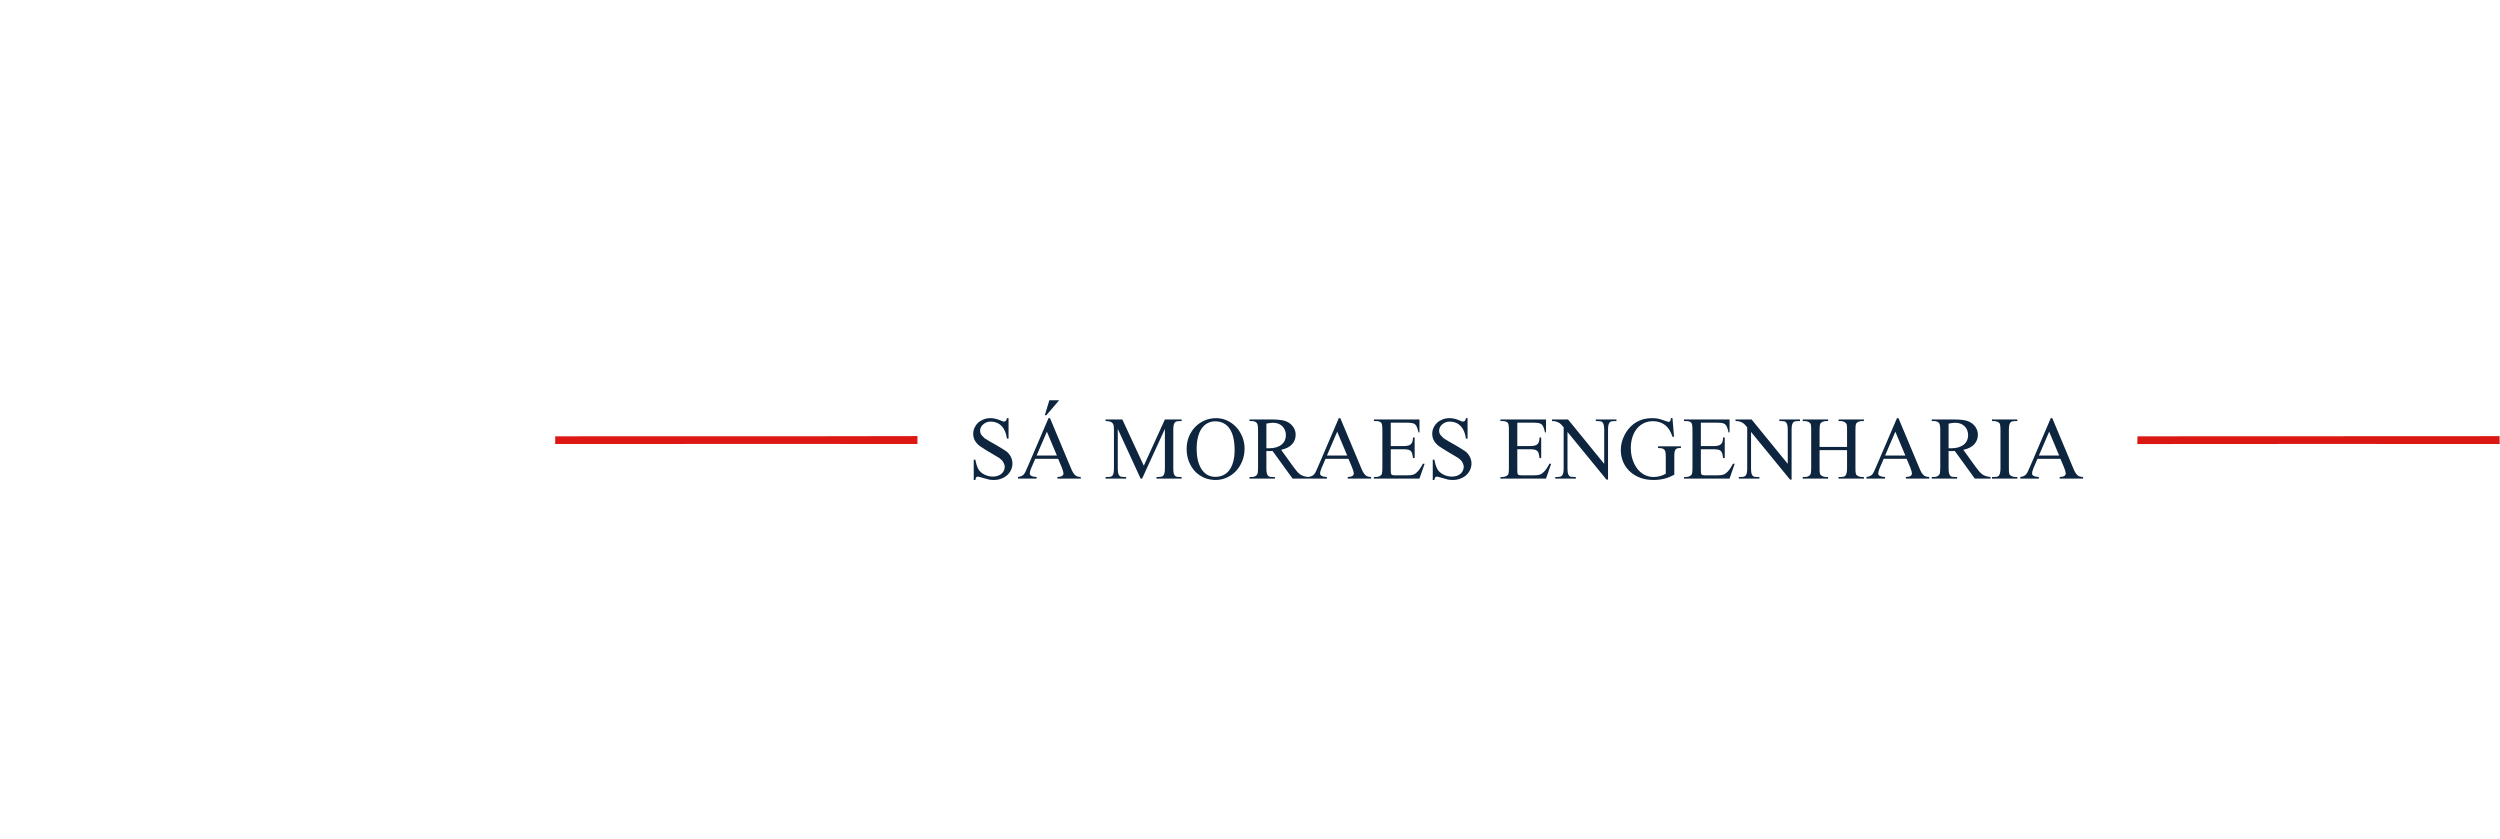
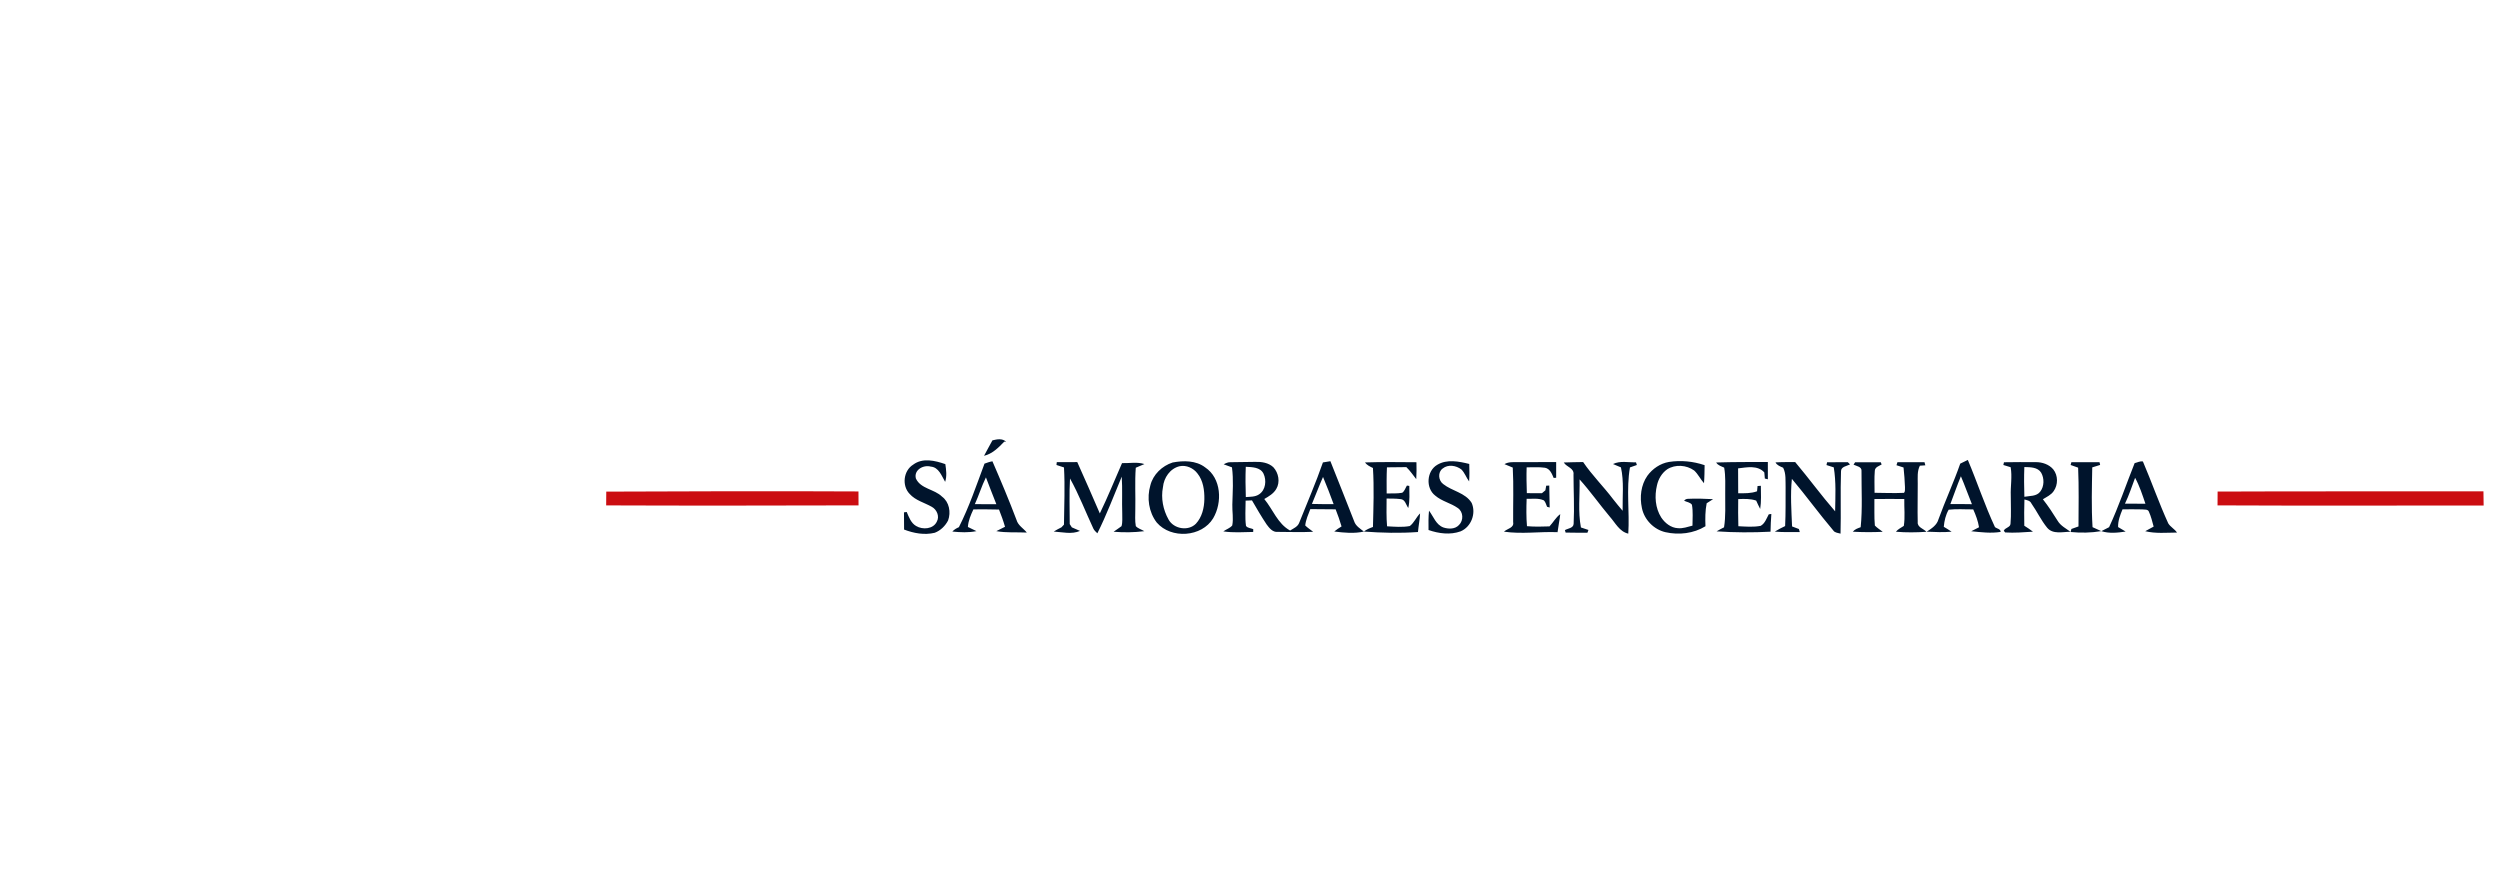
- <svg xmlns="http://www.w3.org/2000/svg" width="2207.731pt" height="740.075pt" viewBox="0 0 2207.731 740.075" version="1.1" id="svg54" xml:space="preserve">
-   <defs id="defs54" />
-   <path fill="#dc1714" opacity="1" d="m 490.29,385.3 c 106.65,-0.192 213.289,0.107 319.939,-0.192 -0.029,2.325 -0.049,4.639 -0.058,6.964 -106.621,0.021 -213.241,-0.075 -319.862,0.021 -0.019,-2.272 -0.029,-4.532 -0.019,-6.793 z" id="path52" style="stroke-width:1.017" />
-   <path fill="#da1713" opacity="1" d="m 1887.578,385.306 c 106.59,-0.171 213.19,0.064 319.789,-0.139 -0.016,2.304 0.017,4.618 0.065,6.943 -106.655,-0.011 -213.301,-0.181 -319.957,0.032 0.017,-2.282 0.036,-4.565 0.102,-6.836 z" id="path53" style="stroke-width:0.996" />
-   <path style="font-size:117.722px;line-height:1.25;font-family:'Microsoft Himalaya';-inkscape-font-specification:'Microsoft Himalaya';fill:#0d253e;stroke-width:2.943" d="m 890.641,369.255 v 18.049 h -1.437 q -0.977,-7.3 -4.771,-11.151 -3.794,-3.851 -9.657,-3.851 -2.012,0 -3.679,0.69 -1.667,0.69 -2.932,1.839 -1.265,1.092 -1.954,2.529 -0.69,1.437 -0.69,2.989 0,1.437 0.575,2.759 0.575,1.265 3.564,4.024 5.001,3.161 8.91,5.231 3.679,2.012 9.944,6.093 2.702,2.069 4.139,4.943 1.437,2.817 1.437,5.921 0,2.932 -1.207,5.576 -1.207,2.644 -3.391,4.656 -2.127,1.954 -5.173,3.104 -3.047,1.207 -6.668,1.207 -2.299,0 -4.254,-0.345 -0.345,-0.058 -1.839,-0.517 -1.437,-0.402 -3.104,-0.862 -1.667,-0.46 -3.104,-0.862 -1.437,-0.402 -1.667,-0.402 -0.977,0 -1.552,0.575 -0.517,0.575 -0.805,2.414 h -1.437 v -17.934 h 1.437 q 1.035,5.518 2.702,8.45 0.805,1.38 2.127,2.587 1.38,1.15 3.047,2.069 1.724,0.862 3.679,1.38 1.954,0.46 3.966,0.46 2.414,0 4.311,-0.69 1.954,-0.69 3.276,-1.839 1.38,-1.207 2.069,-2.759 0.747,-1.552 0.747,-3.276 0,-1.954 -1.092,-3.909 -1.035,-1.954 -3.564,-3.851 -2.472,-1.495 -5.863,-3.506 -6.495,-3.736 -11.554,-7.185 -2.817,-2.242 -4.311,-4.886 -1.437,-2.702 -1.437,-5.978 0,-2.759 1.15,-5.231 1.15,-2.529 3.161,-4.426 2.069,-1.897 4.886,-2.989 2.817,-1.092 6.093,-1.092 4.139,0 8.795,2.012 1.092,0.46 1.839,0.747 0.747,0.287 1.207,0.23 1.035,0 1.667,-0.575 0.632,-0.575 0.977,-2.414 z m 43.801,35.926 H 914.208 l -3.564,8.22 q -1.265,3.047 -1.265,4.541 0,0.632 0.172,1.15 0.23,0.517 0.862,0.977 0.69,0.402 1.839,0.747 1.207,0.287 3.161,0.402 v 1.437 h -16.44 v -1.437 q 1.954,-0.287 3.161,-0.862 1.207,-0.575 2.069,-1.552 0.862,-1.035 1.552,-2.644 0.747,-1.609 1.782,-3.966 l 18.394,-42.939 h 1.322 l 18.164,43.398 q 1.092,2.702 2.012,4.369 0.977,1.609 1.954,2.529 1.035,0.92 2.184,1.265 1.207,0.345 2.874,0.402 v 1.437 h -20.636 v -1.437 q 3.104,-0.115 4.196,-0.977 1.15,-0.92 1.15,-2.184 -0.058,-1.667 -1.552,-5.403 z m -1.092,-2.874 -8.852,-21.096 -9.082,21.096 z m 2.012,-48.859 -11.381,13.278 h -1.322 l 4.024,-13.278 z m 71.909,69.208 -20.176,-43.916 v 34.891 q 0,2.702 0.345,4.254 0.402,1.495 1.092,2.242 0.747,0.747 1.782,0.92 1.035,0.172 2.357,0.172 h 1.839 v 1.437 h -18.164 v -1.437 h 1.839 q 1.38,0 2.414,-0.172 1.035,-0.23 1.724,-0.977 0.69,-0.805 1.035,-2.299 0.345,-1.552 0.345,-4.139 v -34.144 q 0,-1.839 -0.172,-3.219 -0.172,-1.437 -0.92,-2.414 -0.69,-0.977 -2.184,-1.495 -1.437,-0.517 -4.081,-0.517 v -1.437 h 14.773 l 18.969,40.869 18.624,-40.869 h 14.773 v 1.437 h -1.782 q -1.437,0 -2.472,0.23 -1.035,0.23 -1.724,1.035 -0.69,0.747 -1.035,2.299 -0.345,1.495 -0.345,4.081 v 34.144 q 0,2.702 0.345,4.254 0.402,1.495 1.092,2.242 0.747,0.747 1.782,0.92 1.035,0.172 2.357,0.172 h 1.782 v 1.437 h -22.188 v -1.437 h 1.839 q 1.38,0 2.414,-0.23 1.035,-0.23 1.724,-0.977 0.747,-0.805 1.092,-2.299 0.345,-1.495 0.345,-4.081 v -34.891 l -20.119,43.916 z m 66.736,-53.4 q 5.001,0 9.542,2.069 4.541,2.069 7.99,5.691 3.449,3.621 5.461,8.565 2.069,4.886 2.069,10.634 0,5.921 -2.069,10.979 -2.012,5.058 -5.518,8.795 -3.449,3.679 -8.162,5.806 -4.656,2.069 -9.944,2.069 -5.346,0 -10.002,-2.012 -4.656,-2.012 -8.105,-5.633 -3.391,-3.679 -5.403,-8.737 -1.954,-5.058 -1.954,-11.151 0,-5.633 1.954,-10.577 2.012,-4.943 5.461,-8.565 3.506,-3.679 8.277,-5.806 4.771,-2.127 10.404,-2.127 z m -0.747,2.817 q -3.966,0 -7.07,1.724 -3.046,1.667 -5.173,4.828 -2.069,3.104 -3.162,7.588 -1.092,4.426 -1.092,10.002 0,5.518 1.035,10.117 1.092,4.541 3.161,7.875 2.127,3.276 5.231,5.116 3.104,1.782 7.128,1.782 3.621,0 6.668,-1.38 3.104,-1.38 5.403,-4.254 2.299,-2.932 3.564,-7.415 1.322,-4.541 1.322,-10.807 0,-5.921 -1.092,-10.577 -1.035,-4.713 -3.219,-7.932 -2.127,-3.276 -5.346,-4.943 -3.162,-1.724 -7.358,-1.724 z m 82.141,50.584 h -13.911 l -17.704,-24.43 q -0.977,0.058 -1.782,0.115 -0.747,0 -1.379,0 -0.517,0 -1.092,0 -0.575,-0.058 -1.207,-0.115 v 15.175 q 0,2.759 0.345,4.369 0.402,1.552 1.092,2.357 0.747,0.747 1.724,0.92 1.035,0.172 2.299,0.172 h 2.069 v 1.437 h -22.418 v -1.437 h 2.012 q 3.219,0 4.713,-2.127 0.805,-1.265 0.805,-5.691 v -33.742 q 0,-4.828 -1.092,-6.093 -1.494,-1.724 -4.426,-1.724 h -2.012 v -1.437 h 19.026 q 4.196,0 7.243,0.345 3.047,0.287 5.001,0.92 1.954,0.632 3.679,1.782 1.724,1.092 2.989,2.702 1.322,1.552 2.069,3.506 0.747,1.954 0.747,4.196 0,4.886 -3.104,8.392 -3.104,3.506 -9.714,5.001 l 10.749,14.945 q 1.897,2.587 3.334,4.254 1.494,1.667 2.932,2.644 1.494,0.977 3.104,1.437 1.667,0.46 3.909,0.69 z m -37.075,-26.844 q 0.747,0 1.265,0.058 0.575,0 0.92,0 3.736,0 6.553,-0.862 2.817,-0.862 4.713,-2.414 1.897,-1.552 2.817,-3.621 0.977,-2.127 0.977,-4.599 0,-2.414 -0.805,-4.426 -0.805,-2.069 -2.299,-3.506 -1.494,-1.495 -3.564,-2.299 -2.069,-0.805 -4.541,-0.805 -2.357,0 -6.036,0.747 z m 72.484,9.369 h -20.233 l -3.564,8.22 q -1.265,3.047 -1.265,4.541 0,0.632 0.172,1.15 0.23,0.517 0.862,0.977 0.69,0.402 1.839,0.747 1.207,0.287 3.162,0.402 v 1.437 h -16.44 v -1.437 q 1.954,-0.287 3.161,-0.862 1.207,-0.575 2.069,-1.552 0.862,-1.035 1.552,-2.644 0.747,-1.609 1.782,-3.966 l 18.394,-42.939 h 1.322 l 18.164,43.398 q 1.092,2.702 2.012,4.369 0.977,1.609 1.954,2.529 1.035,0.92 2.184,1.265 1.207,0.345 2.874,0.402 v 1.437 h -20.636 v -1.437 q 3.104,-0.115 4.196,-0.977 1.15,-0.92 1.15,-2.184 -0.057,-1.667 -1.552,-5.403 z m -1.092,-2.874 -8.852,-21.096 -9.082,21.096 z m 38.455,-29.028 v 20.636 h 11.439 q 2.529,0 4.081,-0.46 1.552,-0.46 2.414,-1.38 0.92,-0.92 1.265,-2.357 0.345,-1.437 0.46,-3.391 h 1.437 v 18.164 h -1.437 q -0.287,-2.242 -0.69,-3.736 -0.345,-1.495 -1.207,-2.357 -0.805,-0.92 -2.299,-1.265 -1.495,-0.402 -4.024,-0.402 h -11.439 v 17.244 q 0,1.954 0.057,3.104 0.057,1.15 0.46,1.782 0.402,0.575 1.265,0.747 0.862,0.172 2.529,0.172 h 8.852 q 2.242,0 3.794,-0.115 1.552,-0.115 2.644,-0.46 1.15,-0.345 2.012,-0.92 0.862,-0.632 1.839,-1.552 2.299,-2.242 4.886,-7.185 h 1.552 l -4.541,13.106 h -40.237 v -1.437 h 1.839 q 0.747,0 1.552,-0.172 0.805,-0.172 1.494,-0.46 0.747,-0.345 1.322,-0.862 0.575,-0.517 0.805,-1.207 0.46,-1.265 0.46,-5.058 v -33.914 q 0,-5.001 -0.977,-6.151 -1.38,-1.552 -4.656,-1.552 h -1.839 v -1.437 h 40.237 v 11.439 h -0.92 q -0.575,-2.817 -1.265,-4.484 -0.632,-1.724 -1.724,-2.644 -1.092,-0.92 -2.817,-1.15 -1.667,-0.287 -4.311,-0.287 z m 67.828,-4.024 v 18.049 h -1.437 q -0.977,-7.3 -4.771,-11.151 -3.794,-3.851 -9.657,-3.851 -2.012,0 -3.679,0.69 -1.667,0.69 -2.932,1.839 -1.265,1.092 -1.954,2.529 -0.69,1.437 -0.69,2.989 0,1.437 0.575,2.759 0.575,1.265 3.564,4.024 5.001,3.161 8.91,5.231 3.679,2.012 9.944,6.093 2.702,2.069 4.139,4.943 1.437,2.817 1.437,5.921 0,2.932 -1.207,5.576 -1.207,2.644 -3.391,4.656 -2.127,1.954 -5.173,3.104 -3.046,1.207 -6.668,1.207 -2.299,0 -4.254,-0.345 -0.345,-0.058 -1.839,-0.517 -1.437,-0.402 -3.104,-0.862 -1.667,-0.46 -3.104,-0.862 -1.437,-0.402 -1.667,-0.402 -0.977,0 -1.552,0.575 -0.517,0.575 -0.805,2.414 h -1.437 v -17.934 h 1.437 q 1.035,5.518 2.702,8.45 0.805,1.38 2.127,2.587 1.379,1.15 3.046,2.069 1.724,0.862 3.679,1.38 1.954,0.46 3.966,0.46 2.414,0 4.311,-0.69 1.954,-0.69 3.276,-1.839 1.379,-1.207 2.069,-2.759 0.747,-1.552 0.747,-3.276 0,-1.954 -1.092,-3.909 -1.035,-1.954 -3.564,-3.851 -2.472,-1.495 -5.863,-3.506 -6.495,-3.736 -11.554,-7.185 -2.817,-2.242 -4.311,-4.886 -1.437,-2.702 -1.437,-5.978 0,-2.759 1.15,-5.231 1.15,-2.529 3.162,-4.426 2.069,-1.897 4.886,-2.989 2.817,-1.092 6.093,-1.092 4.139,0 8.795,2.012 1.092,0.46 1.839,0.747 0.747,0.287 1.207,0.23 1.035,0 1.667,-0.575 0.632,-0.575 0.977,-2.414 z m 43.916,4.024 v 20.636 h 11.439 q 2.529,0 4.081,-0.46 1.552,-0.46 2.414,-1.38 0.92,-0.92 1.265,-2.357 0.345,-1.437 0.46,-3.391 h 1.437 v 18.164 h -1.437 q -0.287,-2.242 -0.69,-3.736 -0.345,-1.495 -1.207,-2.357 -0.805,-0.92 -2.299,-1.265 -1.494,-0.402 -4.024,-0.402 h -11.439 v 17.244 q 0,1.954 0.057,3.104 0.057,1.15 0.46,1.782 0.402,0.575 1.265,0.747 0.862,0.172 2.529,0.172 h 8.852 q 2.242,0 3.794,-0.115 1.552,-0.115 2.644,-0.46 1.15,-0.345 2.012,-0.92 0.862,-0.632 1.839,-1.552 2.299,-2.242 4.886,-7.185 h 1.552 l -4.541,13.106 h -40.237 v -1.437 h 1.839 q 0.747,0 1.552,-0.172 0.805,-0.172 1.494,-0.46 0.747,-0.345 1.322,-0.862 0.575,-0.517 0.805,-1.207 0.46,-1.265 0.46,-5.058 v -33.914 q 0,-5.001 -0.977,-6.151 -1.38,-1.552 -4.656,-1.552 h -1.839 v -1.437 h 40.237 v 11.439 h -0.92 q -0.575,-2.817 -1.265,-4.484 -0.632,-1.724 -1.724,-2.644 -1.092,-0.92 -2.817,-1.15 -1.667,-0.287 -4.311,-0.287 z m 30.638,-2.874 h 14.14 l 31.96,39.202 v -30.12 q 0,-2.644 -0.402,-4.196 -0.345,-1.552 -1.092,-2.299 -0.69,-0.747 -1.724,-0.92 -1.035,-0.23 -2.357,-0.23 h -1.839 v -1.437 h 18.222 v 1.437 h -1.897 q -1.379,0 -2.414,0.23 -1.035,0.23 -1.724,1.035 -0.69,0.805 -1.035,2.299 -0.345,1.495 -0.345,4.081 v 44.031 h -1.379 l -34.431,-42.076 v 32.19 q 0,2.702 0.345,4.254 0.402,1.495 1.092,2.242 0.69,0.747 1.724,0.92 1.035,0.172 2.357,0.172 h 1.839 v 1.437 h -18.164 v -1.437 h 1.839 q 1.379,0 2.414,-0.23 1.035,-0.23 1.724,-0.977 0.747,-0.805 1.092,-2.299 0.345,-1.495 0.345,-4.081 v -36.328 q -1.15,-1.38 -1.954,-2.184 -0.747,-0.805 -1.437,-1.322 -0.69,-0.517 -1.494,-0.862 -0.805,-0.345 -2.012,-0.747 -1.15,-0.345 -3.391,-0.345 z m 106.398,-1.15 1.379,16.44 h -1.379 q -2.357,-7.243 -6.725,-10.462 -4.311,-3.276 -10.519,-3.276 -4.598,0 -8.22,1.839 -3.621,1.782 -6.151,5.001 -2.529,3.161 -3.851,7.53 -1.322,4.311 -1.322,9.369 0,7.415 2.932,13.623 1.437,3.104 3.334,5.346 1.954,2.242 4.196,3.736 2.242,1.437 4.656,2.127 2.472,0.69 4.943,0.69 5.748,0 10.806,-2.874 v -15.118 q 0,-1.954 -0.172,-3.161 -0.115,-1.265 -0.46,-1.954 -0.287,-0.747 -0.747,-1.092 -0.46,-0.402 -1.092,-0.747 -1.265,-0.632 -4.369,-0.632 v -1.495 h 20.233 v 1.495 h -0.977 q -1.322,0 -2.242,0.287 -0.92,0.287 -1.552,1.092 -0.575,0.805 -0.862,2.299 -0.23,1.495 -0.23,3.909 v 15.98 q -2.242,1.207 -4.426,2.127 -2.127,0.862 -4.311,1.38 -4.484,1.15 -9.599,1.15 -6.553,0 -11.899,-2.012 -5.288,-2.012 -9.082,-5.576 -3.794,-3.564 -5.863,-8.392 -2.069,-4.828 -2.069,-10.519 0,-6.84 3.334,-13.221 3.851,-7.473 10.749,-11.554 5.748,-3.334 13.566,-3.334 1.552,0 2.759,0.115 1.207,0.058 2.472,0.345 1.322,0.23 2.817,0.747 1.552,0.46 3.736,1.265 2.184,0.862 2.932,0.805 0.69,0 1.207,-0.632 0.517,-0.69 0.632,-2.644 z m 25.062,4.024 v 20.636 h 11.439 q 2.529,0 4.081,-0.46 1.552,-0.46 2.414,-1.38 0.92,-0.92 1.265,-2.357 0.345,-1.437 0.46,-3.391 h 1.437 v 18.164 h -1.437 q -0.287,-2.242 -0.69,-3.736 -0.345,-1.495 -1.207,-2.357 -0.805,-0.92 -2.299,-1.265 -1.494,-0.402 -4.024,-0.402 h -11.439 v 17.244 q 0,1.954 0.057,3.104 0.057,1.15 0.46,1.782 0.402,0.575 1.265,0.747 0.862,0.172 2.529,0.172 h 8.852 q 2.242,0 3.794,-0.115 1.552,-0.115 2.644,-0.46 1.15,-0.345 2.012,-0.92 0.862,-0.632 1.839,-1.552 2.299,-2.242 4.886,-7.185 h 1.552 l -4.541,13.106 h -40.237 v -1.437 h 1.839 q 0.747,0 1.552,-0.172 0.805,-0.172 1.494,-0.46 0.747,-0.345 1.322,-0.862 0.575,-0.517 0.805,-1.207 0.46,-1.265 0.46,-5.058 v -33.914 q 0,-5.001 -0.977,-6.151 -1.38,-1.552 -4.656,-1.552 h -1.839 v -1.437 h 40.237 v 11.439 h -0.92 q -0.575,-2.817 -1.265,-4.484 -0.632,-1.724 -1.724,-2.644 -1.092,-0.92 -2.817,-1.15 -1.667,-0.287 -4.311,-0.287 z m 30.638,-2.874 h 14.14 l 31.96,39.202 v -30.12 q 0,-2.644 -0.402,-4.196 -0.345,-1.552 -1.092,-2.299 -0.69,-0.747 -1.724,-0.92 -1.035,-0.23 -2.357,-0.23 h -1.839 v -1.437 h 18.222 v 1.437 h -1.897 q -1.38,0 -2.414,0.23 -1.035,0.23 -1.724,1.035 -0.69,0.805 -1.035,2.299 -0.345,1.495 -0.345,4.081 v 44.031 h -1.38 l -34.431,-42.076 v 32.19 q 0,2.702 0.345,4.254 0.402,1.495 1.092,2.242 0.69,0.747 1.724,0.92 1.035,0.172 2.357,0.172 h 1.839 v 1.437 h -18.164 v -1.437 h 1.839 q 1.38,0 2.414,-0.23 1.035,-0.23 1.724,-0.977 0.747,-0.805 1.092,-2.299 0.345,-1.495 0.345,-4.081 v -36.328 q -1.15,-1.38 -1.954,-2.184 -0.747,-0.805 -1.437,-1.322 -0.69,-0.517 -1.494,-0.862 -0.805,-0.345 -2.012,-0.747 -1.15,-0.345 -3.391,-0.345 z m 74.209,24.257 h 24.257 v -14.945 q 0,-1.839 -0.058,-2.989 -0.057,-1.207 -0.287,-1.954 -0.23,-0.747 -0.69,-1.15 -0.402,-0.46 -1.092,-0.862 -1.609,-0.92 -3.506,-0.92 h -1.839 v -1.437 h 22.36 v 1.437 h -1.839 q -0.747,0 -1.609,0.172 -0.805,0.172 -1.552,0.517 -0.69,0.345 -1.265,0.862 -0.575,0.517 -0.805,1.207 -0.402,1.207 -0.402,5.116 v 33.684 q 0,1.839 0.057,2.989 0.115,1.15 0.287,1.897 0.23,0.747 0.632,1.207 0.402,0.402 1.092,0.805 1.609,0.92 3.564,0.92 h 1.839 v 1.437 h -22.36 v -1.437 h 1.839 q 1.322,0 2.357,-0.172 1.035,-0.23 1.782,-0.977 0.747,-0.805 1.092,-2.357 0.402,-1.609 0.402,-4.311 v -15.922 h -24.257 v 15.922 q 0,1.839 0.057,2.989 0.058,1.15 0.287,1.897 0.23,0.747 0.632,1.207 0.46,0.402 1.15,0.805 1.609,0.92 3.506,0.92 h 1.897 v 1.437 h -22.418 v -1.437 h 1.897 q 3.162,0 4.656,-1.897 0.92,-1.15 0.92,-5.921 v -33.684 q 0,-1.897 -0.057,-3.047 -0.058,-1.207 -0.287,-1.897 -0.23,-0.747 -0.632,-1.15 -0.402,-0.46 -1.092,-0.862 -1.609,-0.92 -3.506,-0.92 h -1.897 v -1.437 h 22.418 v 1.437 h -1.897 q -0.69,0 -1.552,0.172 -0.805,0.172 -1.552,0.517 -0.69,0.345 -1.265,0.862 -0.575,0.517 -0.805,1.207 -0.46,1.38 -0.46,5.116 z m 76.853,10.519 h -20.233 l -3.564,8.22 q -1.265,3.047 -1.265,4.541 0,0.632 0.172,1.15 0.23,0.517 0.862,0.977 0.69,0.402 1.839,0.747 1.207,0.287 3.161,0.402 v 1.437 h -16.44 v -1.437 q 1.954,-0.287 3.162,-0.862 1.207,-0.575 2.069,-1.552 0.862,-1.035 1.552,-2.644 0.747,-1.609 1.782,-3.966 l 18.394,-42.939 h 1.322 l 18.164,43.398 q 1.092,2.702 2.012,4.369 0.977,1.609 1.954,2.529 1.035,0.92 2.184,1.265 1.207,0.345 2.874,0.402 v 1.437 h -20.636 v -1.437 q 3.104,-0.115 4.196,-0.977 1.15,-0.92 1.15,-2.184 -0.058,-1.667 -1.552,-5.403 z m -1.092,-2.874 -8.852,-21.096 -9.082,21.096 z m 75.243,20.348 h -13.911 l -17.704,-24.43 q -0.977,0.058 -1.782,0.115 -0.747,0 -1.379,0 -0.517,0 -1.092,0 -0.575,-0.058 -1.207,-0.115 v 15.175 q 0,2.759 0.345,4.369 0.402,1.552 1.092,2.357 0.747,0.747 1.724,0.92 1.035,0.172 2.299,0.172 h 2.069 v 1.437 h -22.418 v -1.437 h 2.012 q 3.219,0 4.713,-2.127 0.805,-1.265 0.805,-5.691 v -33.742 q 0,-4.828 -1.092,-6.093 -1.495,-1.724 -4.426,-1.724 h -2.012 v -1.437 h 19.026 q 4.196,0 7.243,0.345 3.046,0.287 5.001,0.92 1.954,0.632 3.679,1.782 1.724,1.092 2.989,2.702 1.322,1.552 2.069,3.506 0.747,1.954 0.747,4.196 0,4.886 -3.104,8.392 -3.104,3.506 -9.714,5.001 l 10.749,14.945 q 1.897,2.587 3.334,4.254 1.494,1.667 2.932,2.644 1.494,0.977 3.104,1.437 1.667,0.46 3.909,0.69 z m -37.076,-26.844 q 0.747,0 1.265,0.058 0.575,0 0.92,0 3.736,0 6.553,-0.862 2.817,-0.862 4.713,-2.414 1.897,-1.552 2.817,-3.621 0.977,-2.127 0.977,-4.599 0,-2.414 -0.805,-4.426 -0.805,-2.069 -2.299,-3.506 -1.495,-1.495 -3.564,-2.299 -2.069,-0.805 -4.541,-0.805 -2.357,0 -6.036,0.747 z m 60.7,25.407 v 1.437 h -22.36 v -1.437 h 1.839 q 1.379,0 2.414,-0.172 1.092,-0.23 1.782,-0.977 0.69,-0.805 1.035,-2.357 0.402,-1.609 0.402,-4.311 v -33.742 q 0,-1.782 -0.115,-2.932 -0.058,-1.207 -0.287,-1.954 -0.172,-0.747 -0.575,-1.15 -0.402,-0.46 -1.092,-0.862 -1.724,-0.92 -3.564,-0.92 h -1.839 v -1.437 h 22.36 v 1.437 h -1.839 q -1.379,0 -2.472,0.23 -1.035,0.23 -1.724,1.035 -0.69,0.747 -1.092,2.357 -0.345,1.552 -0.345,4.196 v 33.742 q 0,1.839 0.057,2.989 0.058,1.15 0.287,1.897 0.23,0.747 0.632,1.207 0.46,0.402 1.15,0.805 1.609,0.92 3.506,0.92 z m 38.053,-16.037 h -20.233 l -3.564,8.22 q -1.265,3.047 -1.265,4.541 0,0.632 0.172,1.15 0.23,0.517 0.862,0.977 0.69,0.402 1.839,0.747 1.207,0.287 3.162,0.402 v 1.437 h -16.44 v -1.437 q 1.954,-0.287 3.162,-0.862 1.207,-0.575 2.069,-1.552 0.862,-1.035 1.552,-2.644 0.747,-1.609 1.782,-3.966 l 18.394,-42.939 h 1.322 l 18.164,43.398 q 1.092,2.702 2.012,4.369 0.977,1.609 1.954,2.529 1.035,0.92 2.184,1.265 1.207,0.345 2.874,0.402 v 1.437 h -20.636 v -1.437 q 3.104,-0.115 4.196,-0.977 1.15,-0.92 1.15,-2.184 -0.057,-1.667 -1.552,-5.403 z m -1.092,-2.874 -8.852,-21.096 -9.082,21.096 z" id="text23" aria-label="SÁ MORAES ENGENHARIA" />
+ <svg xmlns="http://www.w3.org/2000/svg" width="1432" height="511" viewBox="120 211 1432 511" role="img" aria-label="Sá Moraes Engenharia">
+   <path fill="#00142c" d="M 688.46 463.24 C 691.11 462.59 694.10 461.95 696.32 464.04 L 695.26 463.95 C 692.98 463.74 690.72 463.50 688.46 463.24 Z M 688.46 463.24 C 690.72 463.50 692.98 463.74 695.26 463.95 C 691.97 467.37 688.44 470.95 683.66 472.09 C 685.19 469.11 686.89 466.21 688.46 463.24 Z M 643.06 477.15 C 648.51 473.07 655.61 474.83 661.49 476.85 C 661.99 480.22 662.45 483.68 661.38 487.01 C 659.35 483.60 657.77 478.61 653.09 478.26 C 648.90 477.11 643.33 480.19 644.62 485.08 C 647.38 491.08 655.20 491.13 659.58 495.46 C 663.75 498.55 664.78 504.41 663.07 509.11 C 661.47 512.24 658.73 514.92 655.42 516.17 C 649.55 517.60 643.41 516.47 637.86 514.33 C 637.84 511.04 637.82 507.76 637.80 504.48 C 638.19 504.43 638.97 504.32 639.36 504.26 C 640.64 507.21 641.80 510.59 644.75 512.29 C 648.50 514.57 654.65 514.12 656.65 509.71 C 658.30 506.71 656.57 502.83 653.71 501.30 C 649.47 498.88 644.39 497.68 641.04 493.91 C 636.49 489.22 637.47 480.61 643.06 477.15 Z M 683.92 476.57 C 685.40 476.04 686.89 475.49 688.46 475.23 C 693.27 486.34 697.99 497.51 702.27 508.84 C 703.18 512.00 706.20 513.63 708.17 516.05 C 702.34 515.76 696.45 516.28 690.68 515.24 C 692.32 514.36 693.99 513.54 695.67 512.74 C 694.72 509.38 693.50 506.11 692.23 502.87 C 687.34 502.73 682.45 502.74 677.56 502.77 C 676.07 505.97 674.62 509.27 674.41 512.84 C 676.05 513.60 677.69 514.38 679.31 515.23 C 674.76 516.17 670.08 515.93 665.50 515.48 C 666.53 514.33 667.87 513.58 669.26 512.96 C 675.17 501.29 679.35 488.81 683.92 476.57 M 678.39 499.78 C 682.49 499.81 686.60 499.83 690.71 499.80 C 688.76 494.66 686.61 489.60 684.74 484.44 C 682.29 489.41 680.69 494.74 678.39 499.78 Z M 725.32 475.70 C 729.23 475.75 733.14 475.73 737.06 475.69 C 741.50 485.44 745.70 495.28 749.98 505.09 C 754.54 495.71 758.48 485.89 762.70 476.28 C 766.96 476.41 771.36 475.47 775.52 476.81 C 773.87 477.55 772.23 478.26 770.57 478.92 C 769.97 486.94 770.49 494.98 770.30 503.01 C 770.31 506.11 770.03 509.27 770.59 512.36 C 771.85 513.79 773.85 514.26 775.46 515.26 C 769.63 516.01 763.72 516.07 757.87 515.58 C 759.34 514.47 760.97 513.56 762.41 512.39 C 763.11 510.02 762.75 507.47 762.82 505.03 C 762.56 498.04 763.01 491.03 762.53 484.04 C 757.98 494.90 753.86 505.94 748.57 516.48 C 747.74 515.65 746.82 514.89 746.31 513.84 C 741.84 504.26 738.04 494.32 732.90 485.07 C 732.39 493.77 732.76 502.49 732.74 511.20 C 733.05 511.67 733.65 512.60 733.95 513.07 C 735.52 513.72 737.06 514.38 738.63 515.11 C 733.89 517.20 728.55 515.80 723.59 515.47 C 725.01 514.59 726.49 513.79 728.00 513.05 C 728.36 512.66 729.08 511.89 729.44 511.51 C 729.55 500.59 730.08 489.66 729.45 478.75 C 728.01 478.27 726.57 477.79 725.15 477.34 C 725.19 476.93 725.28 476.11 725.32 475.70 Z M 1166.56 475.78 C 1170.52 475.82 1174.47 475.81 1178.44 475.75 C 1178.85 476.16 1179.27 476.59 1179.71 477.02 C 1177.80 477.98 1174.41 478.28 1174.53 481.08 C 1174.12 492.94 1174.59 504.81 1174.26 516.67 C 1172.81 516.21 1171.07 516.24 1170.13 514.88 C 1161.94 505.23 1154.53 494.97 1146.39 485.28 C 1145.46 494.37 1146.13 503.45 1146.50 512.55 C 1147.78 513.04 1149.08 513.53 1150.41 514.02 C 1150.54 514.45 1150.79 515.32 1150.92 515.76 C 1146.15 515.73 1141.36 515.95 1136.61 515.50 C 1138.49 514.29 1140.51 513.31 1142.52 512.33 C 1142.89 504.91 1142.74 497.47 1142.79 490.05 C 1142.66 486.32 1143.14 482.37 1141.39 478.92 C 1139.73 478.19 1137.91 477.55 1136.99 475.86 C 1140.74 475.63 1144.50 475.70 1148.27 475.66 C 1156.08 484.92 1163.21 494.76 1171.16 503.89 C 1171.30 495.50 1171.76 487.03 1170.38 478.71 C 1168.98 478.26 1167.58 477.81 1166.21 477.38 C 1166.30 476.98 1166.48 476.18 1166.56 475.78 Z M 981.76 476.86 C 983.96 475.54 986.55 475.71 989.02 475.70 C 996.47 475.77 1003.92 475.62 1011.37 475.68 C 1011.36 478.67 1011.35 481.65 1011.37 484.65 C 1011.02 484.68 1010.30 484.74 1009.94 484.77 C 1008.93 482.41 1007.85 479.47 1004.98 478.93 C 1001.49 478.42 997.96 478.73 994.46 478.69 C 994.29 483.62 994.41 488.55 994.57 493.48 C 997.44 493.50 1000.32 493.51 1003.21 493.51 C 1003.70 493.10 1004.69 492.27 1005.19 491.86 C 1005.31 491.20 1005.55 489.87 1005.67 489.21 C 1006.11 489.19 1006.98 489.15 1007.42 489.12 C 1007.51 493.31 1007.60 497.50 1007.65 501.70 C 1007.27 501.59 1006.53 501.38 1006.16 501.28 C 1005.56 500.05 1005.35 498.58 1004.34 497.63 C 1001.26 496.17 997.73 496.84 994.46 496.70 C 994.27 501.93 994.21 507.18 994.65 512.40 C 998.94 512.75 1003.25 512.69 1007.55 512.51 C 1009.68 510.24 1011.17 507.36 1013.72 505.49 C 1013.35 508.96 1012.59 512.37 1012.16 515.83 C 1001.93 515.41 991.64 517.05 981.47 515.53 C 983.34 513.75 987.40 513.41 986.73 510.06 C 986.65 499.65 987.07 489.22 986.51 478.83 C 984.91 478.19 983.31 477.53 981.76 476.86 Z M 791.68 475.92 C 797.89 474.74 805.03 474.69 810.31 478.71 C 819.65 484.94 820.22 498.82 814.91 507.86 C 808.37 518.72 790.81 519.85 782.61 510.34 C 778.00 504.40 776.82 496.17 778.92 489.02 C 780.47 482.79 785.66 477.86 791.68 475.92 M 795.70 478.05 C 790.22 479.33 786.64 484.64 786.14 490.04 C 784.90 496.34 786.22 503.03 789.35 508.59 C 792.32 513.99 800.63 515.43 805.02 510.98 C 808.50 507.24 809.77 501.95 809.86 496.96 C 809.94 491.82 809.21 486.29 805.88 482.17 C 803.59 479.12 799.48 477.25 795.70 478.05 Z M 877.77 475.88 C 879.19 475.65 880.60 475.41 882.05 475.18 C 886.69 486.57 891.07 498.07 895.63 509.50 C 896.50 512.28 899.09 513.78 901.25 515.48 C 895.66 516.72 889.88 516.17 884.27 515.44 C 885.57 514.36 886.97 513.40 888.44 512.54 C 887.49 509.21 886.29 505.96 885.05 502.74 C 880.21 502.66 875.37 502.63 870.54 502.62 C 869.40 505.68 867.96 508.71 867.64 512.00 C 869.02 513.36 870.65 514.43 872.19 515.61 C 865.43 515.94 858.67 515.69 851.92 515.66 C 849.00 515.99 847.07 513.48 845.53 511.41 C 842.54 506.94 839.83 502.28 837.13 497.62 C 836.22 497.66 834.40 497.73 833.49 497.76 C 833.51 502.58 833.05 507.44 833.70 512.22 C 834.61 513.57 836.49 513.47 837.86 514.10 L 837.84 515.70 C 832.14 515.82 826.39 516.23 820.72 515.38 C 822.36 514.18 824.53 513.57 825.83 511.97 C 826.60 508.03 825.77 504.00 825.88 500.03 C 826.05 492.92 826.62 485.78 825.67 478.70 C 824.07 478.13 822.49 477.55 820.92 476.95 C 822.17 476.29 823.49 475.65 824.97 475.75 C 829.62 475.66 834.26 475.67 838.91 475.56 C 842.57 475.44 846.57 476.01 849.36 478.61 C 852.38 481.86 853.39 487.18 851.04 491.08 C 849.49 493.75 846.76 495.34 844.17 496.83 C 849.14 502.81 851.82 510.98 858.96 514.89 C 860.91 513.66 863.39 512.72 864.22 510.35 C 868.77 498.87 873.73 487.56 877.77 475.88 M 833.60 495.72 C 836.16 495.51 838.96 495.69 841.19 494.16 C 845.01 491.68 845.58 486.14 843.73 482.29 C 841.87 478.55 837.16 478.58 833.58 478.38 C 833.34 484.16 833.41 489.94 833.60 495.72 M 871.47 499.65 C 875.61 499.75 879.75 499.81 883.90 499.76 C 882.03 494.51 879.94 489.35 877.83 484.20 C 875.54 489.28 873.67 494.53 871.47 499.65 Z M 1015.73 475.91 C 1019.42 475.73 1023.12 475.75 1026.82 475.66 C 1031.96 483.26 1038.53 489.69 1044.04 497.00 C 1045.80 499.22 1047.58 501.42 1049.44 503.58 C 1049.31 495.30 1050.29 486.86 1048.47 478.71 C 1046.94 478.09 1045.41 477.45 1043.93 476.80 C 1048.02 474.77 1052.72 475.96 1057.10 475.81 C 1057.22 476.19 1057.47 476.96 1057.59 477.35 C 1056.26 477.80 1054.94 478.27 1053.63 478.74 C 1051.47 491.26 1053.49 504.04 1052.68 516.67 C 1047.62 515.54 1045.26 510.47 1042.08 506.92 C 1036.19 499.91 1030.91 492.40 1024.79 485.59 C 1024.98 494.76 1023.83 504.06 1025.55 513.13 C 1026.98 513.59 1028.42 514.07 1029.86 514.56 C 1029.72 514.95 1029.43 515.74 1029.28 516.14 C 1025.12 516.18 1020.95 516.13 1016.79 516.06 C 1016.69 515.71 1016.48 515.00 1016.38 514.64 C 1018.10 513.66 1021.30 513.54 1021.38 511.01 C 1021.86 501.64 1021.32 492.25 1021.30 482.88 C 1021.80 479.05 1017.31 478.58 1015.73 475.91 Z M 1063.61 483.53 C 1066.56 479.47 1071.03 476.42 1076.02 475.59 C 1082.85 474.54 1089.86 475.24 1096.40 477.45 C 1096.34 480.89 1096.34 484.34 1096.05 487.78 C 1093.99 485.49 1092.69 482.59 1090.43 480.51 C 1086.01 477.33 1079.63 476.85 1074.98 479.81 C 1071.90 481.94 1069.90 485.40 1069.11 489.01 C 1067.64 495.17 1068.11 502.01 1071.57 507.44 C 1073.71 510.62 1077.09 513.33 1081.06 513.54 C 1083.94 513.82 1086.70 512.79 1089.45 512.09 C 1089.46 508.10 1089.85 504.06 1089.14 500.12 C 1088.11 498.67 1086.10 498.58 1084.66 497.82 C 1085.20 497.13 1085.91 496.77 1086.79 496.73 C 1091.60 496.48 1096.43 496.67 1101.25 496.92 C 1100.03 497.72 1098.80 498.50 1097.58 499.27 C 1096.72 503.60 1096.72 508.03 1096.89 512.43 C 1090.09 516.62 1081.65 517.57 1073.95 515.83 C 1067.29 514.29 1061.80 508.66 1060.48 501.96 C 1059.15 495.76 1059.91 488.81 1063.61 483.53 Z M 1182.60 475.80 C 1187.50 475.81 1192.41 475.81 1197.32 475.79 C 1197.44 476.11 1197.68 476.75 1197.80 477.07 C 1196.24 477.96 1193.93 478.57 1193.88 480.75 C 1193.54 484.91 1193.76 489.09 1193.75 493.27 C 1199.35 493.33 1204.96 493.57 1210.57 493.30 C 1211.46 492.46 1211.05 491.11 1211.17 490.04 C 1211.04 486.28 1210.74 482.52 1210.35 478.78 C 1208.98 478.34 1207.64 477.91 1206.30 477.48 C 1206.44 477.05 1206.72 476.19 1206.85 475.76 C 1212.02 475.78 1217.19 475.79 1222.36 475.76 C 1222.48 476.20 1222.72 477.10 1222.83 477.54 C 1222.05 477.59 1220.49 477.69 1219.70 477.75 C 1218.09 480.92 1218.50 484.52 1218.48 487.95 C 1218.53 495.30 1218.28 502.65 1218.47 510.01 C 1218.14 513.02 1221.78 513.81 1223.47 515.61 C 1217.65 516.00 1211.79 516.08 1205.98 515.57 C 1207.18 514.08 1208.93 513.29 1210.50 512.24 C 1211.31 507.17 1210.66 501.96 1210.78 496.84 C 1205.06 496.76 1199.35 496.79 1193.65 496.85 C 1193.76 501.91 1193.45 506.99 1193.92 512.03 C 1195.25 513.42 1196.93 514.43 1198.44 515.62 C 1192.73 515.90 1187.00 515.88 1181.29 515.56 C 1182.43 514.15 1184.14 513.58 1185.79 512.99 C 1186.87 502.36 1186.22 491.64 1186.27 480.98 C 1186.61 478.26 1183.43 478.03 1181.71 477.15 C 1181.93 476.81 1182.38 476.14 1182.60 475.80 Z M 943.26 477.24 C 948.81 473.90 955.67 475.29 961.59 476.75 C 961.69 480.08 961.77 483.42 961.51 486.76 C 959.87 484.56 959.01 481.83 957.06 479.89 C 954.06 477.61 949.49 476.84 946.38 479.35 C 943.46 481.46 943.85 486.22 946.67 488.27 C 951.78 492.34 959.32 493.16 962.97 499.07 C 965.63 505.07 962.73 512.81 956.61 515.37 C 950.68 517.50 944.09 516.63 938.26 514.59 C 938.21 510.90 938.16 507.20 938.54 503.52 C 941.11 506.85 942.50 511.60 946.82 513.15 C 949.74 514.10 953.48 514.17 955.71 511.71 C 958.43 509.10 958.22 504.12 955.02 501.99 C 950.99 499.13 945.88 498.15 942.10 494.88 C 936.51 490.59 937.16 480.77 943.26 477.24 Z M 1242.82 476.57 C 1244.26 475.86 1245.71 475.16 1247.17 474.45 C 1252.56 487.20 1256.86 500.40 1262.73 512.96 C 1263.81 513.81 1265.98 513.95 1265.96 515.68 C 1260.37 516.59 1254.70 515.85 1249.13 515.30 C 1250.59 514.51 1252.08 513.75 1253.58 513.01 C 1253.02 509.44 1251.74 506.05 1250.27 502.78 C 1245.57 502.84 1240.86 502.40 1236.20 502.96 C 1234.47 505.94 1233.70 509.36 1233.40 512.75 C 1234.91 513.63 1236.41 514.57 1237.87 515.56 C 1233.12 515.98 1228.35 515.77 1223.61 515.55 C 1226.40 513.74 1229.46 511.83 1230.39 508.37 C 1234.28 497.67 1239.08 487.32 1242.82 476.57 M 1237.16 499.74 C 1241.28 499.72 1245.40 499.70 1249.52 499.80 C 1247.34 494.49 1245.47 489.07 1243.20 483.80 C 1241.01 489.05 1239.19 494.43 1237.16 499.74 Z M 1306.49 475.74 C 1311.85 475.76 1317.23 475.78 1322.60 475.73 C 1322.69 476.12 1322.87 476.91 1322.96 477.31 C 1321.42 477.77 1319.93 478.24 1318.44 478.72 C 1318.24 490.12 1317.90 501.57 1318.61 512.96 C 1320.28 513.68 1321.93 514.42 1323.61 515.23 C 1317.80 516.22 1311.89 516.30 1306.05 515.73 C 1306.16 515.30 1306.38 514.43 1306.50 513.99 C 1307.84 513.52 1309.19 513.04 1310.56 512.55 C 1310.59 501.33 1310.84 490.08 1310.35 478.87 C 1308.90 478.35 1307.47 477.84 1306.05 477.34 C 1306.16 476.94 1306.38 476.14 1306.49 475.74 Z M 1342.72 476.28 C 1344.26 475.94 1345.84 475.00 1347.46 475.34 C 1352.48 487.08 1356.67 499.17 1361.98 510.80 C 1363.26 512.86 1365.61 514.01 1366.99 516.05 C 1360.92 516.10 1354.73 516.72 1348.78 515.27 C 1350.35 514.35 1351.97 513.48 1353.61 512.63 C 1352.83 509.74 1352.12 506.80 1350.88 504.08 C 1350.30 502.53 1348.24 502.99 1347.01 502.78 C 1343.26 502.65 1339.51 502.75 1335.78 502.75 C 1334.43 505.99 1333.13 509.33 1333.25 512.90 C 1334.69 513.72 1336.15 514.57 1337.57 515.47 C 1332.95 516.18 1328.17 516.68 1323.64 515.25 C 1325.08 514.45 1326.59 513.70 1328.09 512.97 C 1333.65 501.03 1337.84 488.51 1342.72 476.28 M 1342.99 484.69 C 1341.11 489.65 1339.50 494.71 1337.18 499.49 C 1341.08 499.54 1344.99 499.55 1348.90 499.54 C 1347.18 494.49 1345.55 489.39 1342.99 484.69 Z M 901.90 475.88 C 911.70 475.54 921.53 475.71 931.34 475.77 C 931.42 479.00 931.43 482.23 931.23 485.46 C 929.38 483.12 927.72 480.64 925.57 478.57 C 921.85 478.66 918.14 478.64 914.44 478.69 C 914.20 483.67 914.24 488.66 914.28 493.65 C 917.23 493.56 920.23 493.81 923.16 493.26 C 924.58 492.32 925.02 490.51 925.88 489.13 C 926.22 489.18 926.91 489.28 927.25 489.33 C 927.24 493.55 927.64 497.83 926.65 501.98 C 925.33 500.18 924.89 497.00 922.16 496.88 C 919.53 496.54 916.87 496.61 914.24 496.56 C 914.21 501.86 914.06 507.18 914.51 512.47 C 918.83 512.70 923.24 513.11 927.53 512.32 C 930.04 510.44 931.19 507.27 933.43 505.08 C 933.26 508.66 932.54 512.17 932.21 515.74 C 921.90 516.49 911.53 516.23 901.24 515.48 C 902.77 514.26 904.59 513.51 906.43 512.85 C 906.70 501.60 907.13 490.30 906.42 479.06 C 904.74 478.25 902.98 477.47 901.90 475.88 Z M 1103.03 475.91 C 1112.89 475.60 1122.76 475.64 1132.62 475.63 C 1132.66 478.93 1132.68 482.23 1132.63 485.53 C 1132.19 485.42 1131.33 485.21 1130.90 485.11 C 1130.78 483.93 1130.68 482.76 1130.60 481.60 C 1126.77 477.34 1120.59 478.70 1115.58 479.28 C 1115.60 484.03 1115.61 488.78 1115.64 493.53 C 1119.26 493.56 1122.97 493.68 1126.44 492.41 C 1126.51 491.65 1126.66 490.15 1126.73 489.40 C 1127.20 489.36 1128.14 489.29 1128.62 489.26 C 1128.64 493.68 1128.94 498.13 1128.24 502.53 C 1127.41 500.95 1126.66 499.35 1125.94 497.74 C 1122.62 496.61 1119.09 496.73 1115.65 496.89 C 1115.58 502.07 1115.57 507.24 1115.73 512.42 C 1119.97 512.63 1124.30 513.01 1128.51 512.21 C 1130.96 510.84 1131.88 507.95 1133.14 505.61 C 1133.51 505.56 1134.26 505.45 1134.63 505.40 C 1134.38 508.77 1134.22 512.16 1134.16 515.55 C 1123.87 516.10 1113.54 516.05 1103.26 515.36 C 1104.65 514.54 1106.07 513.77 1107.53 513.05 C 1108.56 506.75 1108.14 500.36 1108.20 494.02 C 1108.17 488.96 1108.50 483.87 1107.61 478.86 C 1105.95 478.08 1104.02 477.59 1103.03 475.91 Z M 1267.52 477.35 C 1267.61 476.96 1267.78 476.17 1267.87 475.78 C 1273.92 475.61 1279.97 475.74 1286.03 475.71 C 1289.75 475.67 1293.67 476.97 1296.13 479.88 C 1298.91 483.38 1298.91 488.69 1296.34 492.32 C 1294.85 494.51 1292.34 495.63 1290.16 496.97 C 1293.27 500.91 1296.01 505.11 1298.66 509.37 C 1300.35 512.19 1303.38 513.69 1305.94 515.59 C 1301.54 515.62 1295.90 517.22 1292.63 513.30 C 1289.12 509.02 1286.79 503.93 1283.61 499.42 C 1282.89 497.79 1281.11 497.47 1279.59 497.11 C 1279.43 502.12 1279.41 507.13 1279.52 512.15 C 1281.19 513.22 1282.90 514.30 1284.47 515.55 C 1279.18 515.87 1273.86 516.34 1268.57 515.98 C 1268.37 515.74 1267.97 515.27 1267.77 515.03 C 1268.49 513.15 1271.56 513.17 1271.62 510.96 C 1272.10 505.65 1271.72 500.31 1271.77 495.00 C 1271.56 489.53 1272.67 484.05 1271.70 478.62 C 1270.29 478.19 1268.90 477.77 1267.52 477.35 M 1279.56 495.56 C 1282.63 494.97 1286.56 495.41 1288.66 492.58 C 1290.97 489.59 1291.02 485.02 1289.20 481.79 C 1287.19 478.50 1282.91 478.63 1279.54 478.52 C 1279.32 484.20 1279.38 489.88 1279.56 495.56 Z" />
+   <path fill="#cb0d11" d="M 467.27 492.60 C 515.42 492.38 563.58 492.27 611.73 492.50 C 611.76 495.15 611.77 497.82 611.77 500.48 C 563.59 500.60 515.40 500.69 467.21 500.49 C 467.23 497.86 467.25 495.23 467.27 492.60 Z M 1390.25 492.57 C 1441.01 492.34 1491.77 492.53 1542.52 492.44 C 1542.56 495.15 1542.60 497.85 1542.63 500.56 C 1491.82 500.54 1441.01 500.73 1390.20 500.48 C 1390.21 497.84 1390.22 495.20 1390.25 492.57 Z" />
</svg>
